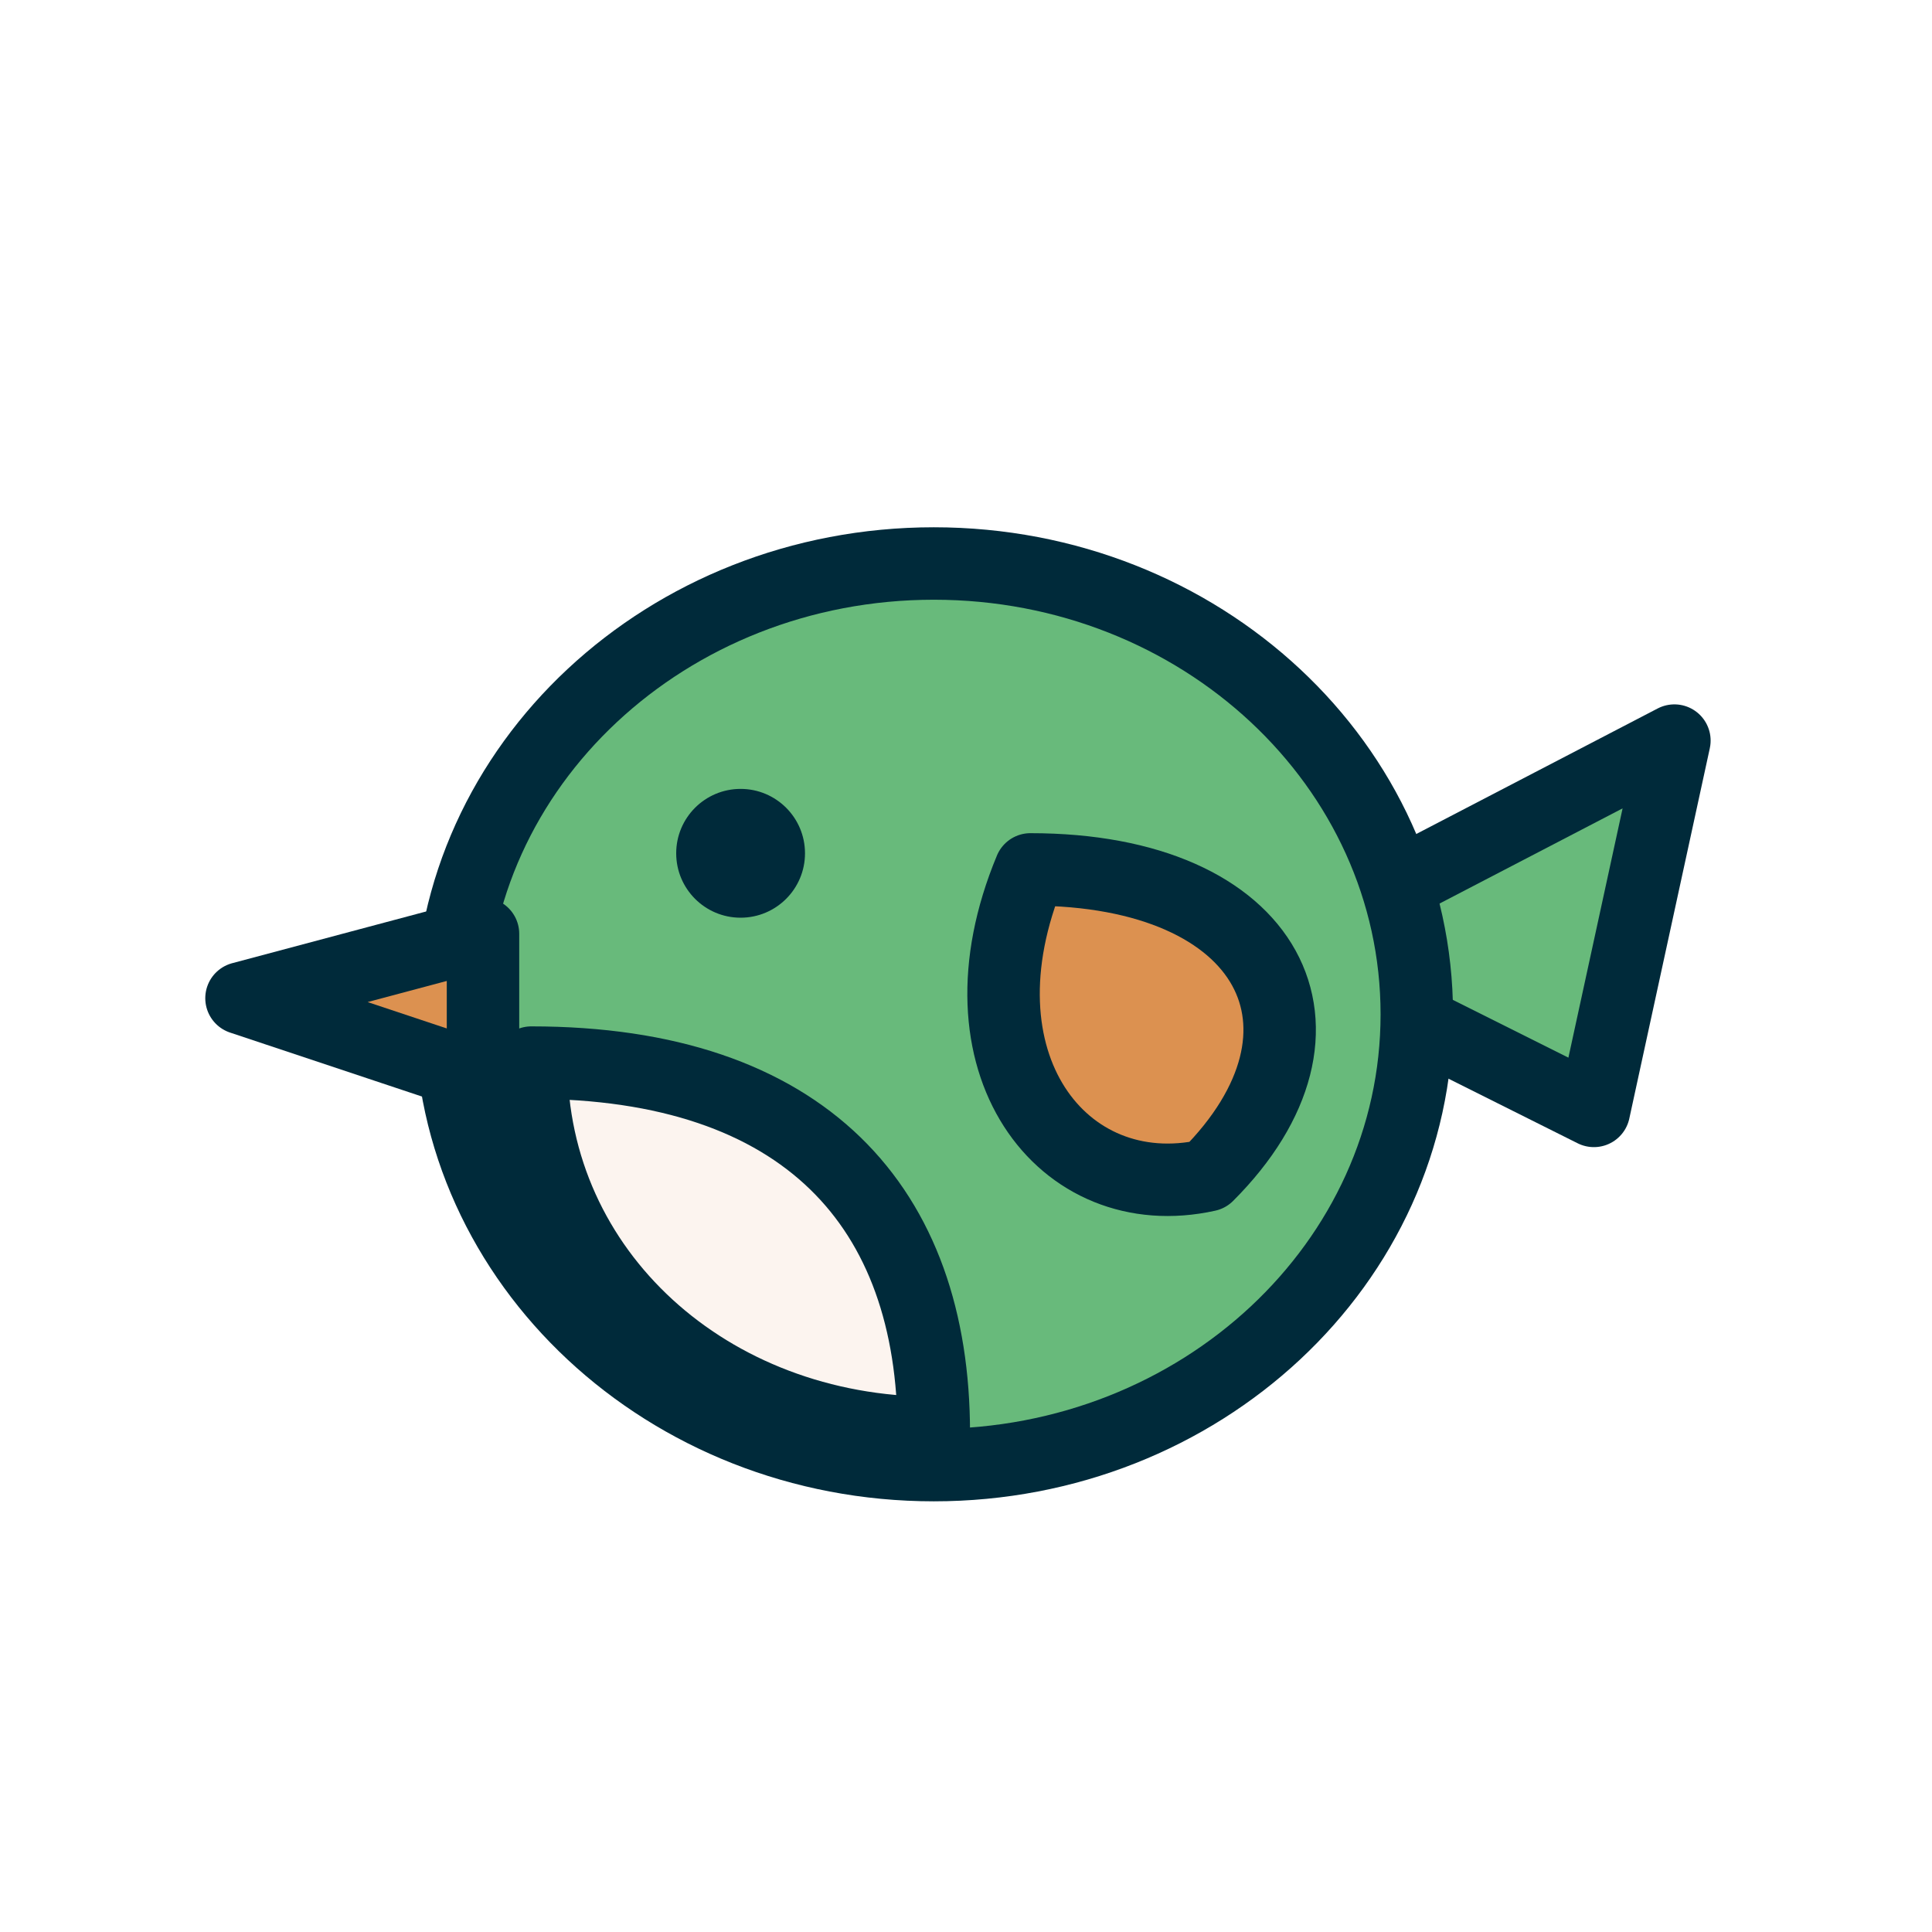
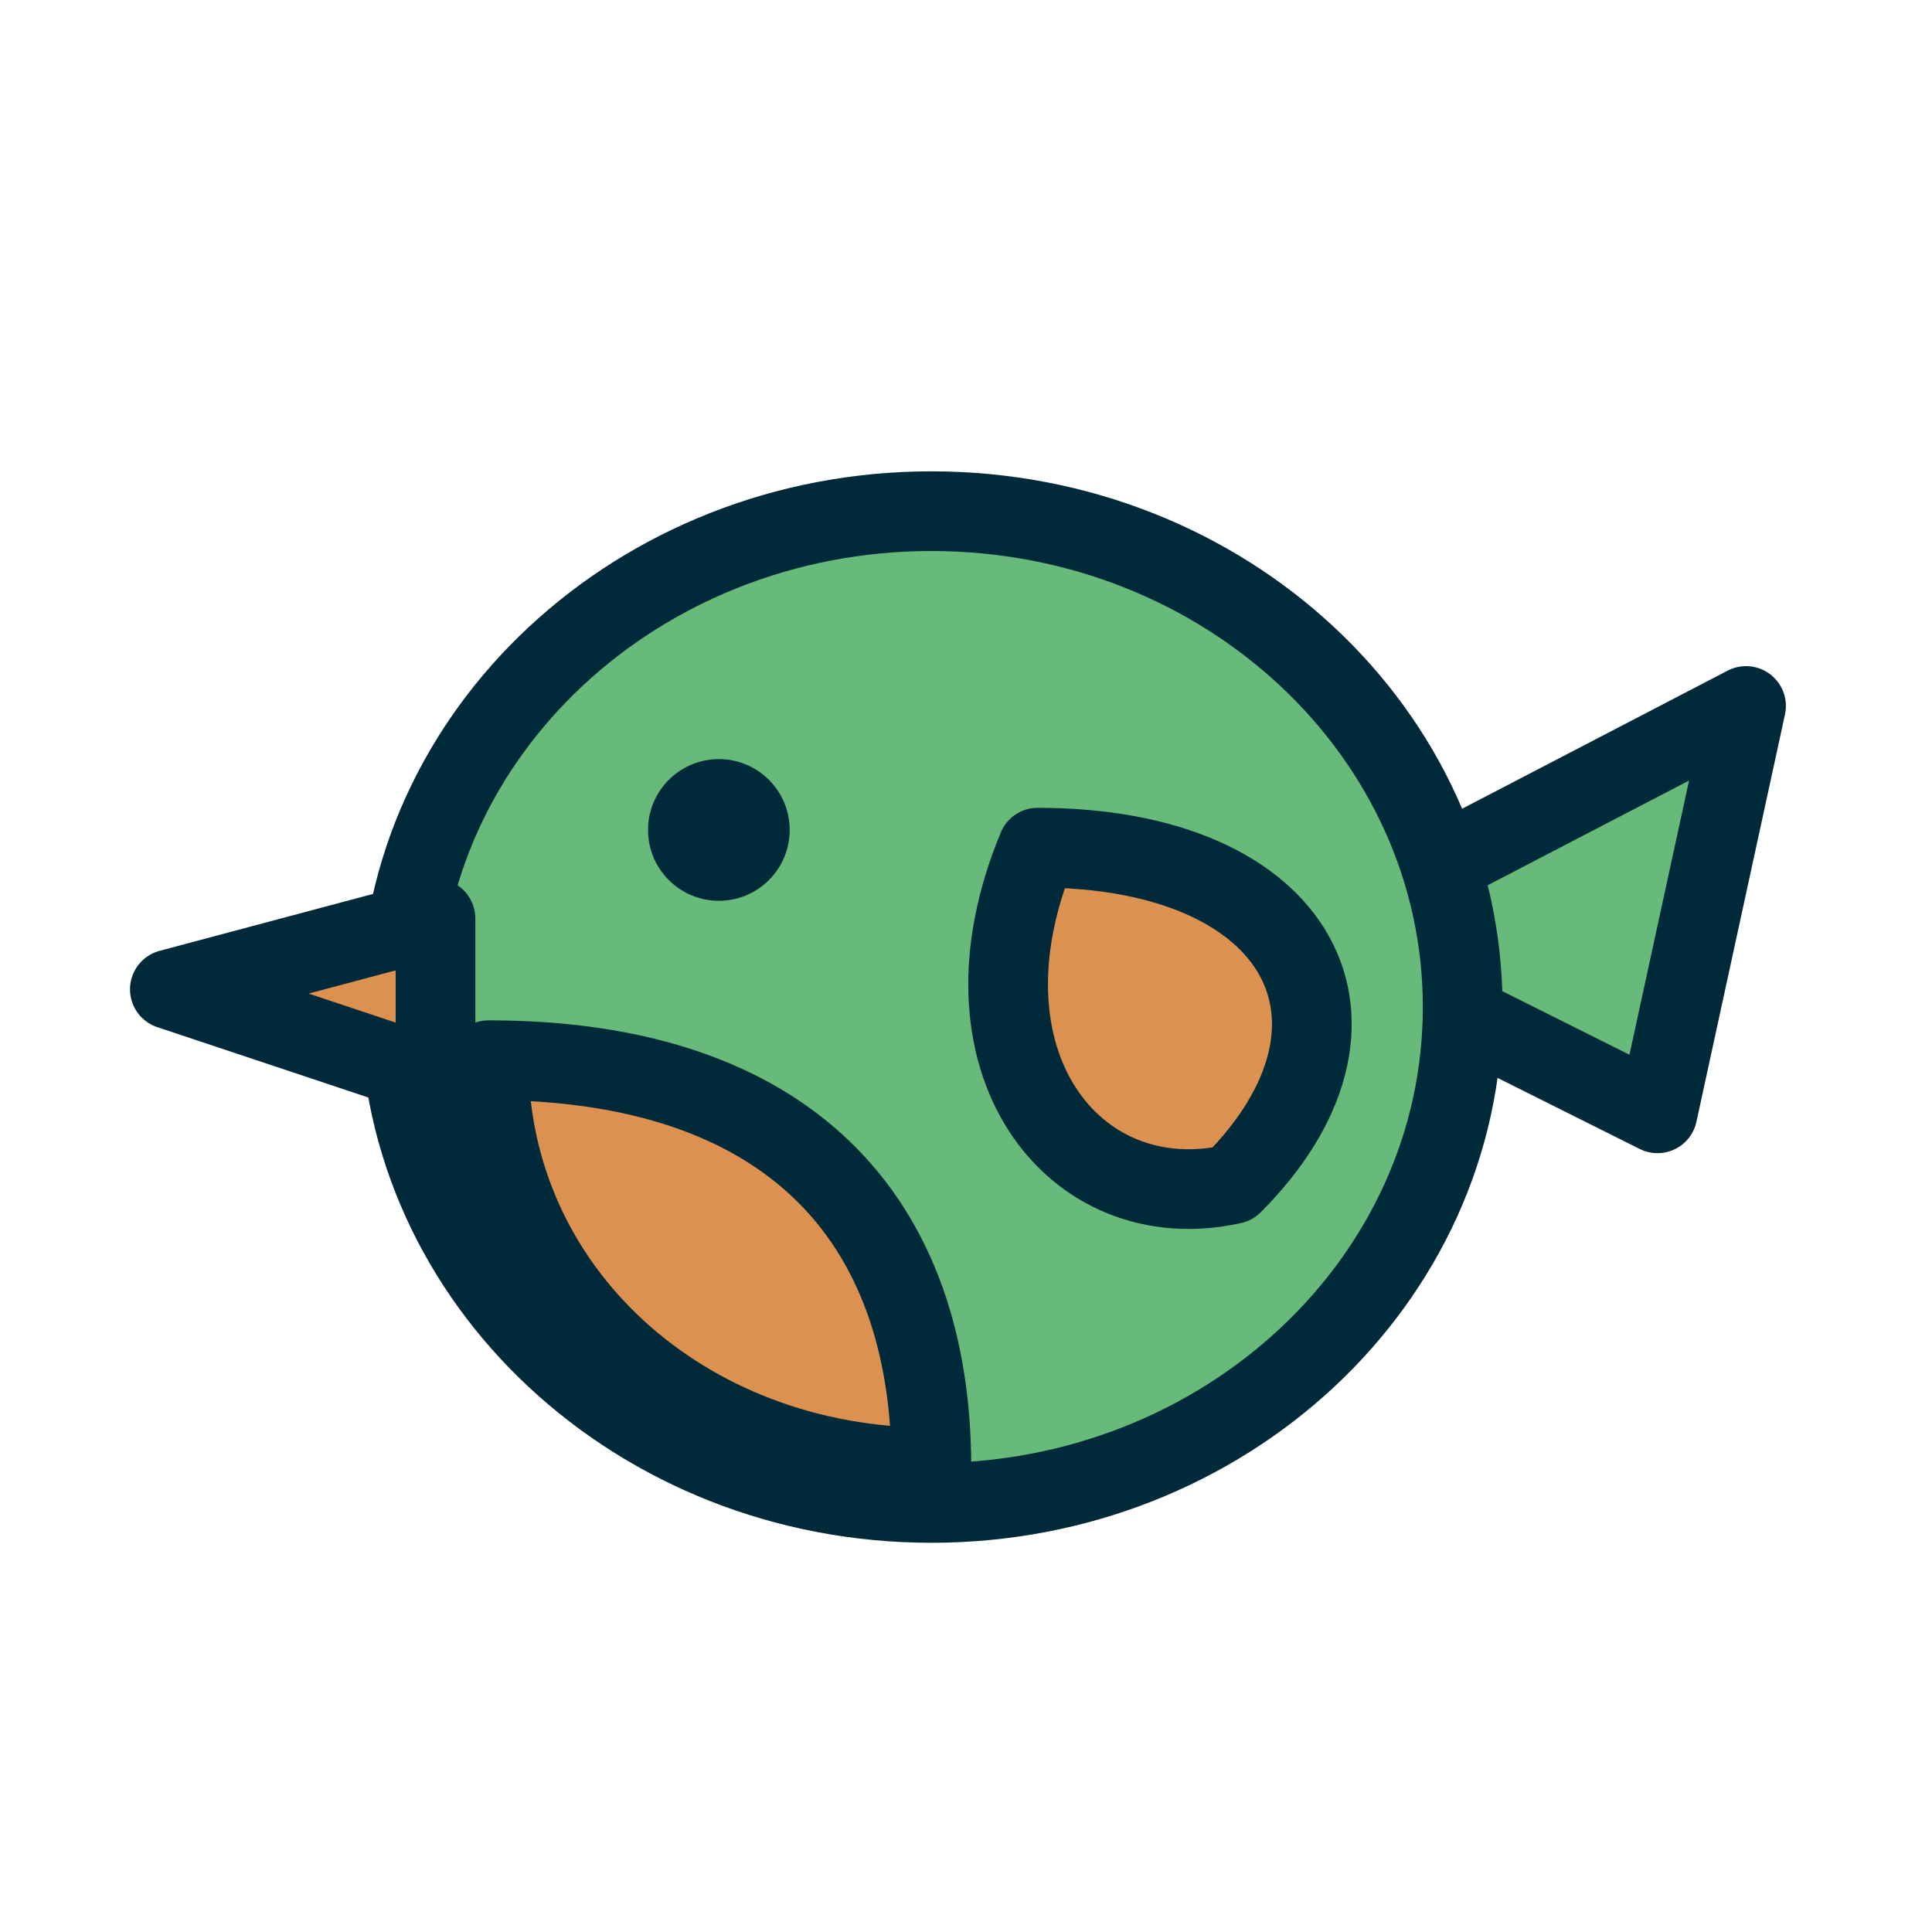
<svg xmlns="http://www.w3.org/2000/svg" viewBox="0 0 240 240">
-   <g stroke="#002a3a" stroke-width="9" stroke-linejoin="round" stroke-linecap="round">
-     <path fill="#68ba7b" d="M 158 118 L 208 92 L 198 138 Z" />
-     <ellipse cx="116" cy="126" rx="60" ry="56" fill="#68ba7b" />
-     <path fill="#fcf4ef" d="M 66 132       C 66 158, 88 178, 116 178       C 116 150, 100 132, 66 132 Z" />
-     <path fill="#dc9150" d="M 128 108       C 158 108, 168 128, 150 146       C 132 150, 118 132, 128 108 Z" />
-     <path fill="#dc9150" d="M 60 116 L 30 124 L 60 134 Z" />
+   <g transform="translate(119,135) scale(1.1) translate(-119,-135)">
+     <g stroke="#002a3a" stroke-width="9" stroke-linejoin="round" stroke-linecap="round">
+       <path fill="#68ba7b" d="M 158 118 L 208 92 L 198 138 Z" />
+       <ellipse cx="116" cy="126" rx="60" ry="56" fill="#68ba7b" />
+       <path fill="#dc9150" d="M 66 132         C 66 158, 88 178, 116 178         C 116 150, 100 132, 66 132 Z" />
+       <path fill="#dc9150" d="M 128 108         C 158 108, 168 128, 150 146         C 132 150, 118 132, 128 108 Z" />
+       <path fill="#dc9150" d="M 60 116 L 30 124 L 60 134 Z" />
+     </g>
+     <circle cx="92" cy="106" r="8" fill="#002a3a" />
  </g>
-   <circle cx="92" cy="106" r="8" fill="#002a3a" />
</svg>
